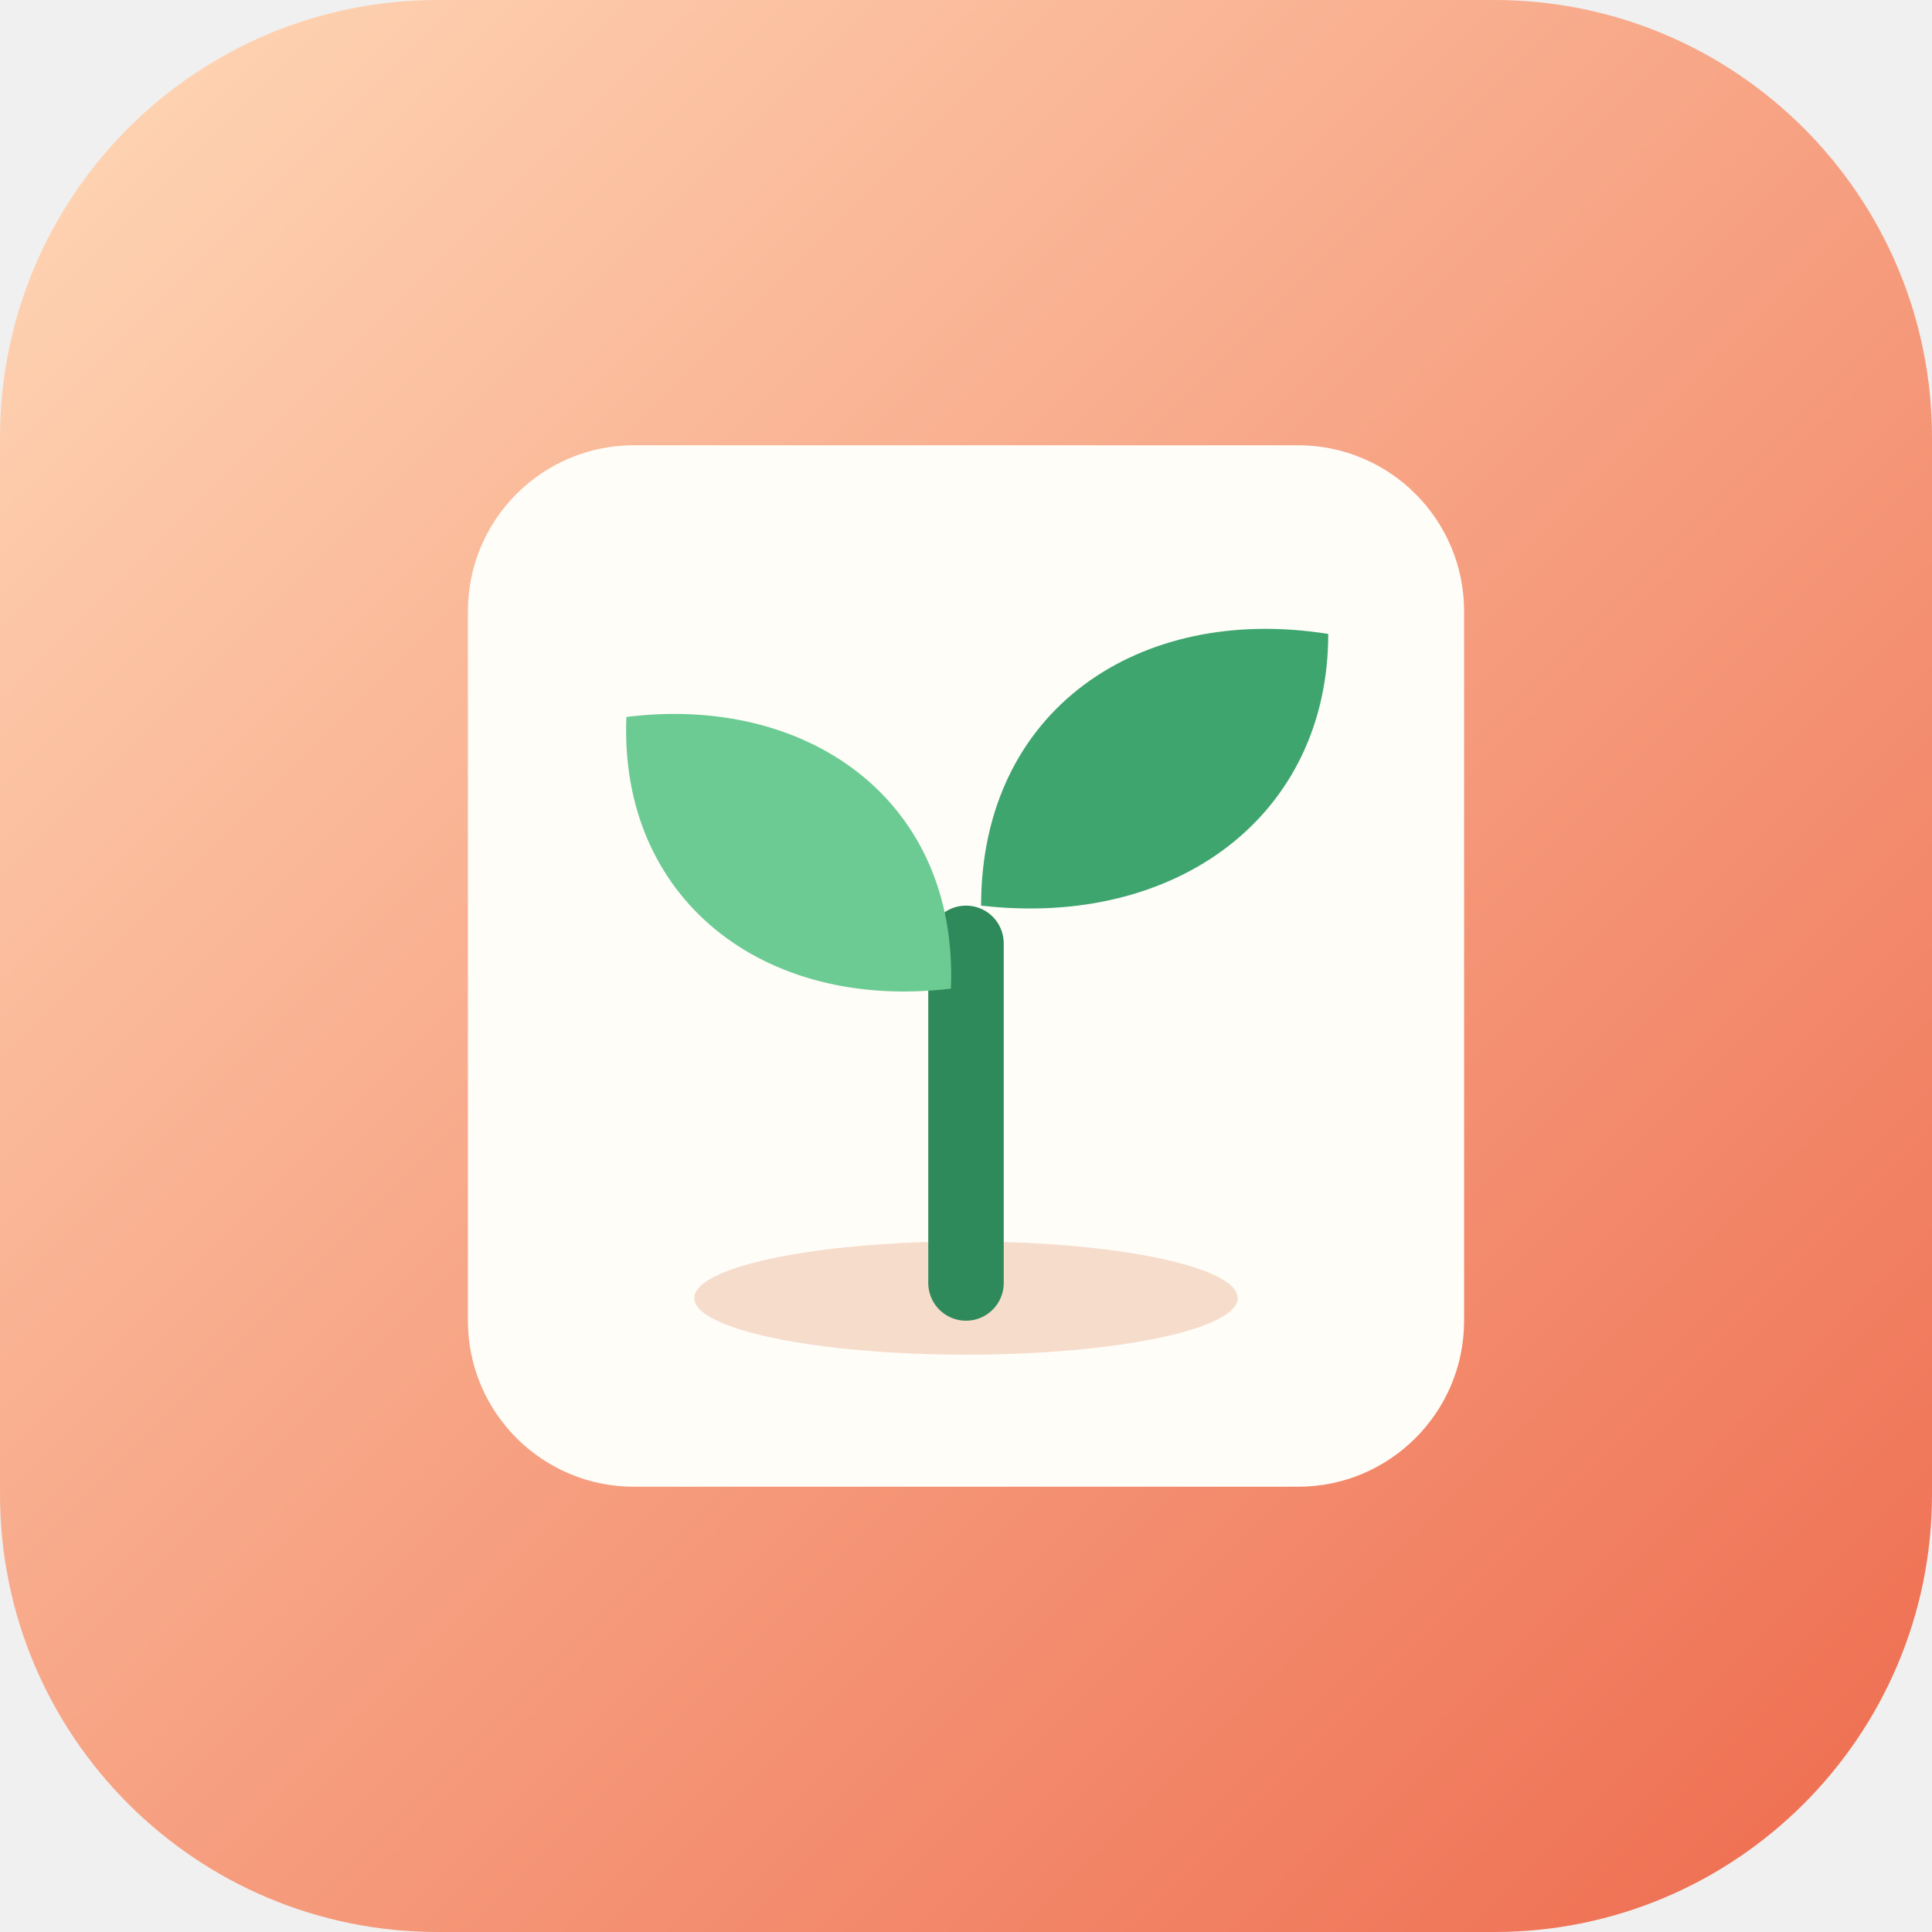
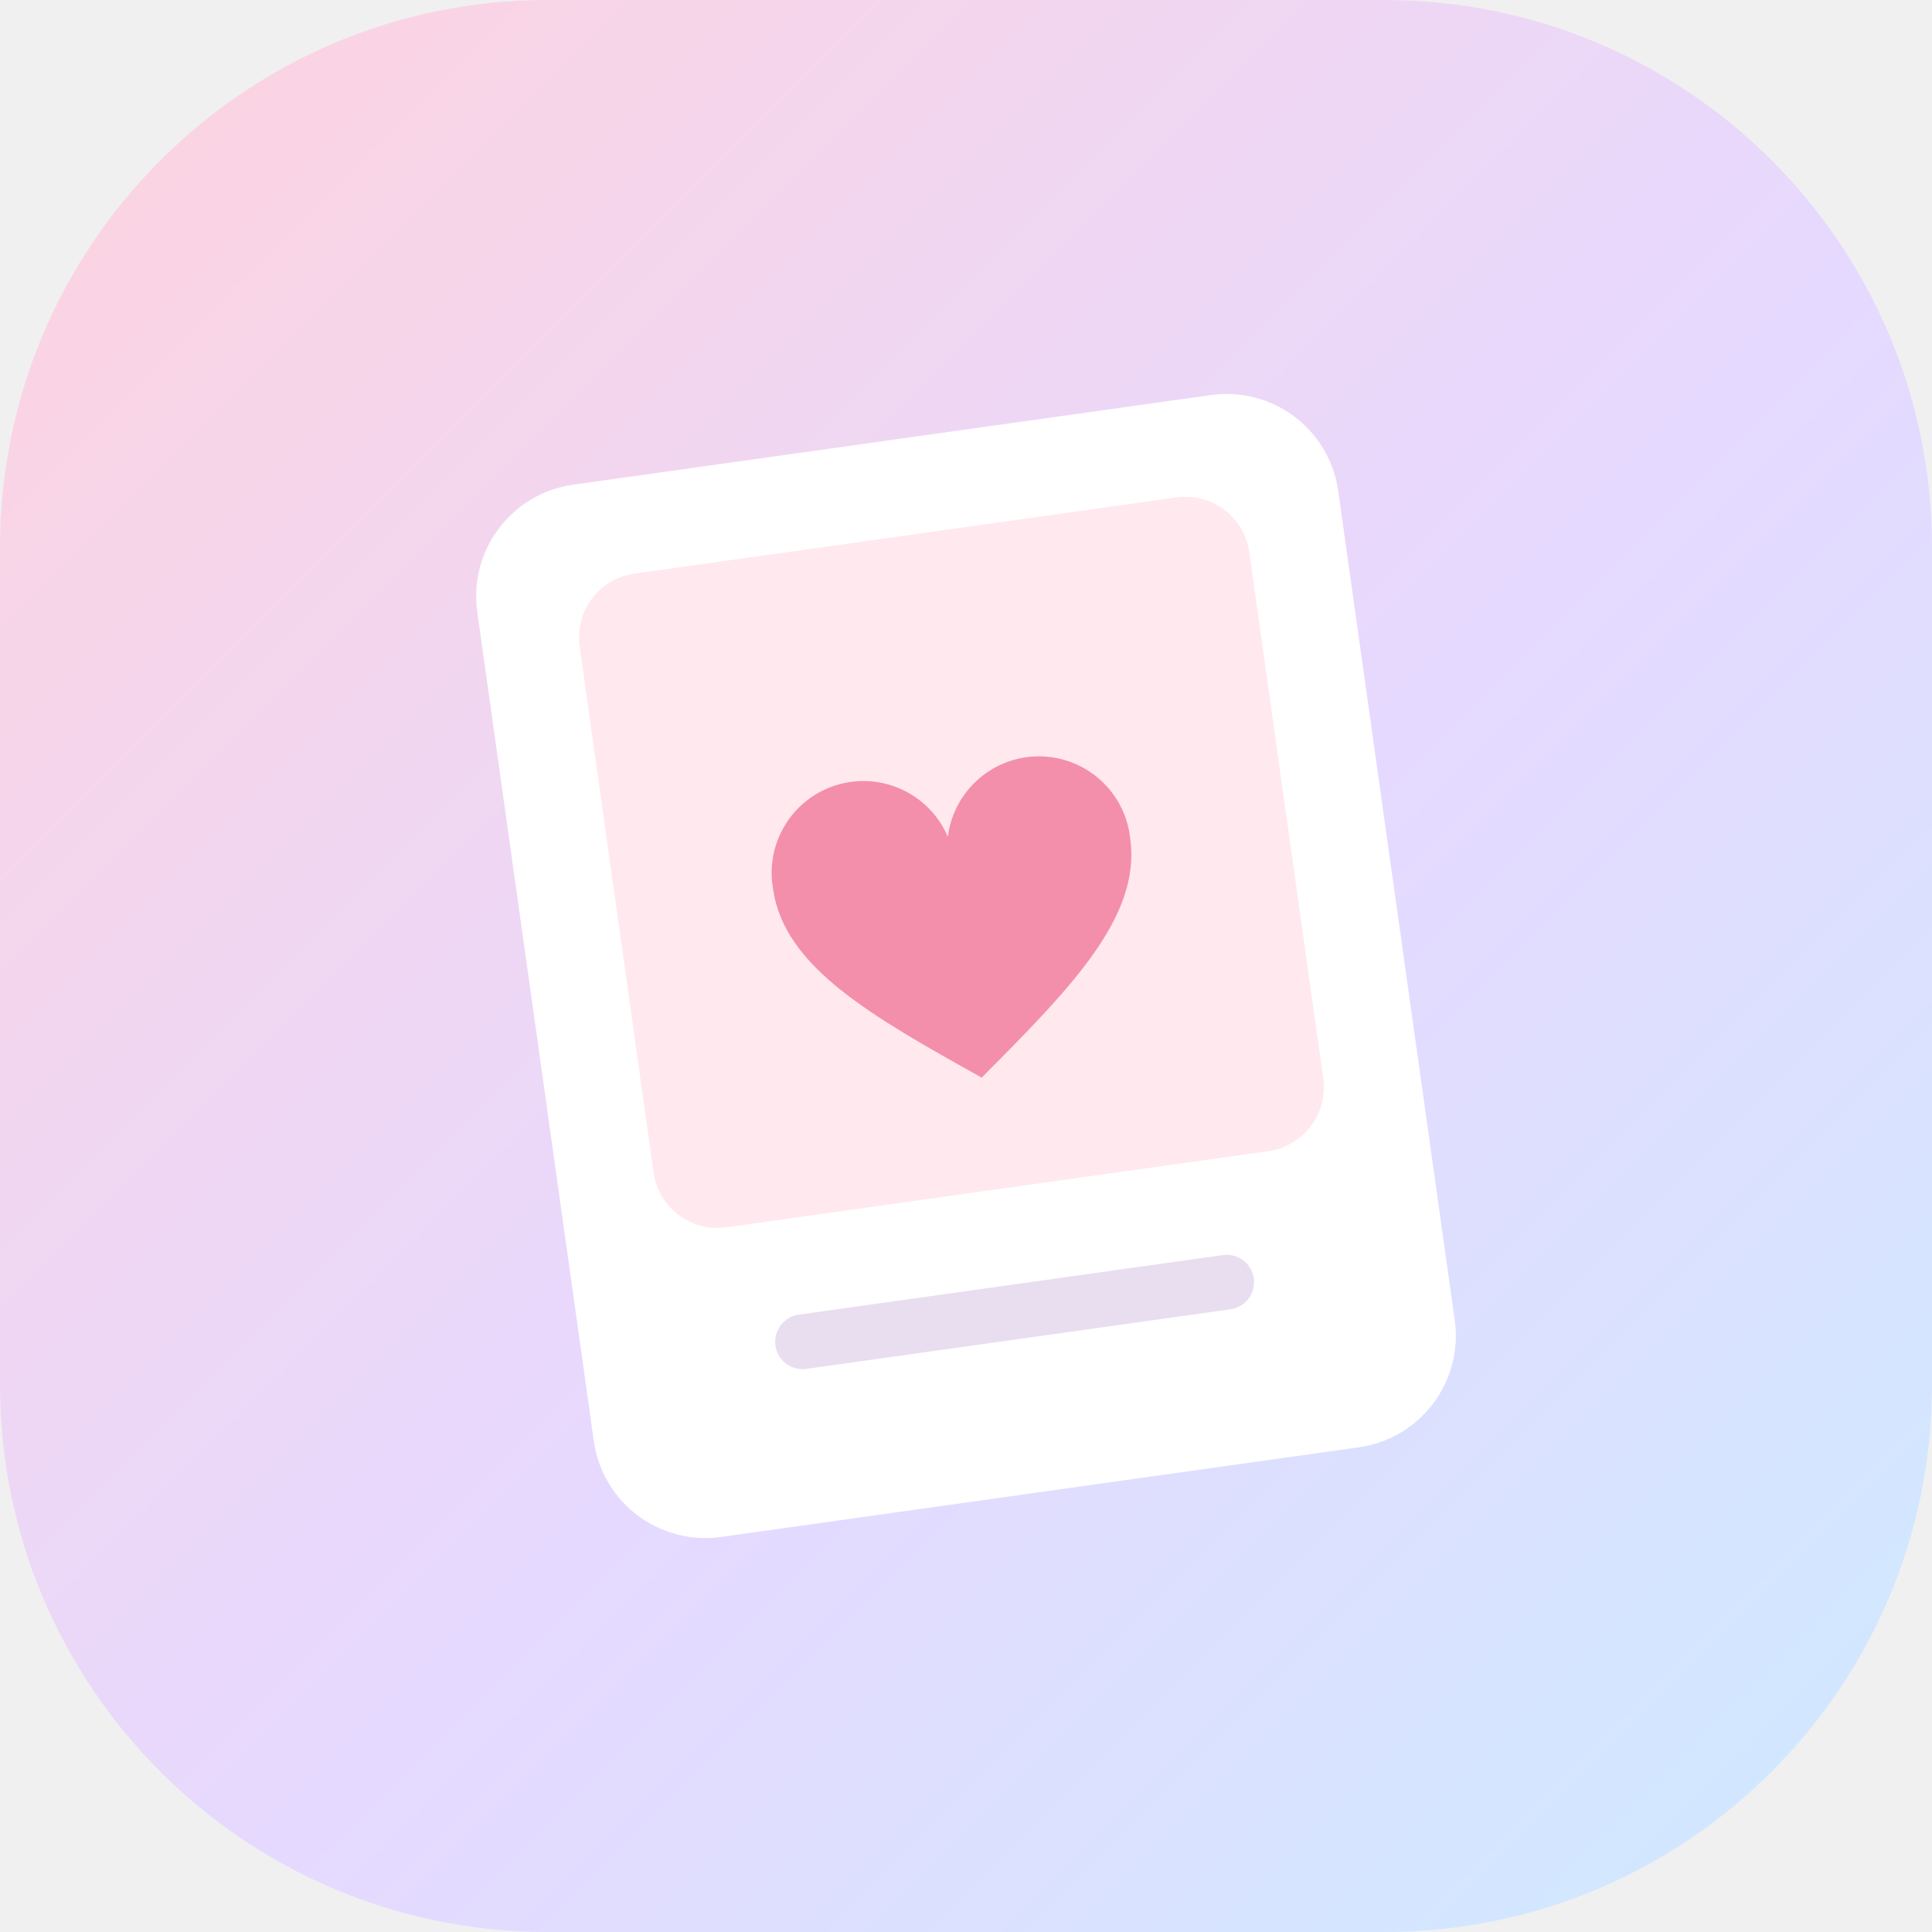
- <svg xmlns="http://www.w3.org/2000/svg" viewBox="0 0 512 512">
+ <svg xmlns="http://www.w3.org/2000/svg" viewBox="0 0 120 120">
  <defs>
-     <linearGradient id="g" x1="0" y1="0" x2="1" y2="1">
-       <stop offset="0" stop-color="#FFD9B8" />
-       <stop offset="1" stop-color="#EE6A4D" />
+     <linearGradient id="pm-g" x1="0" y1="0" x2="1" y2="1">
+       <stop offset="0" stop-color="#FFD3DE" />
+       <stop offset=".55" stop-color="#E6D9FF" />
+       <stop offset="1" stop-color="#CDEBFF" />
    </linearGradient>
  </defs>
-   <rect width="512" height="512" rx="116" fill="url(#g)" />
-   <rect x="124" y="118" width="264" height="276" rx="44" fill="#FFFDF8" />
-   <ellipse cx="256" cy="344" rx="72" ry="15" fill="#F6DCCB" />
-   <path d="M256 340V250" stroke="#2F8A5B" stroke-width="20" stroke-linecap="round" fill="none" />
-   <path d="M252 262c2-50-38-78-86-72-2 48 36 78 86 72z" fill="#6CCB93" />
-   <path d="M260 240c0-52 42-80 92-72 0 48-40 78-92 72z" fill="#3FA56F" />
+   <rect width="120" height="120" rx="34" fill="url(#pm-g)" />
+   <g transform="rotate(-8 60 60)">
+     <rect x="33" y="27" width="54" height="66" rx="7" fill="#fff" />
+     <rect x="39" y="33" width="42" height="41" rx="4" fill="#FFE8EE" />
+     <path d="M60 67c-6.2-4.7-11.2-8.5-11.2-13.4a5.7 5.7 0 0 1 11.2-1.7 5.7 5.7 0 0 1 11.2 1.7C71.2 58.5 66.2 62.3 60 67z" fill="#F38FAA" />
+     <rect x="45" y="80" width="30" height="3.4" rx="1.7" fill="#E9DDF0" />
+   </g>
</svg>
